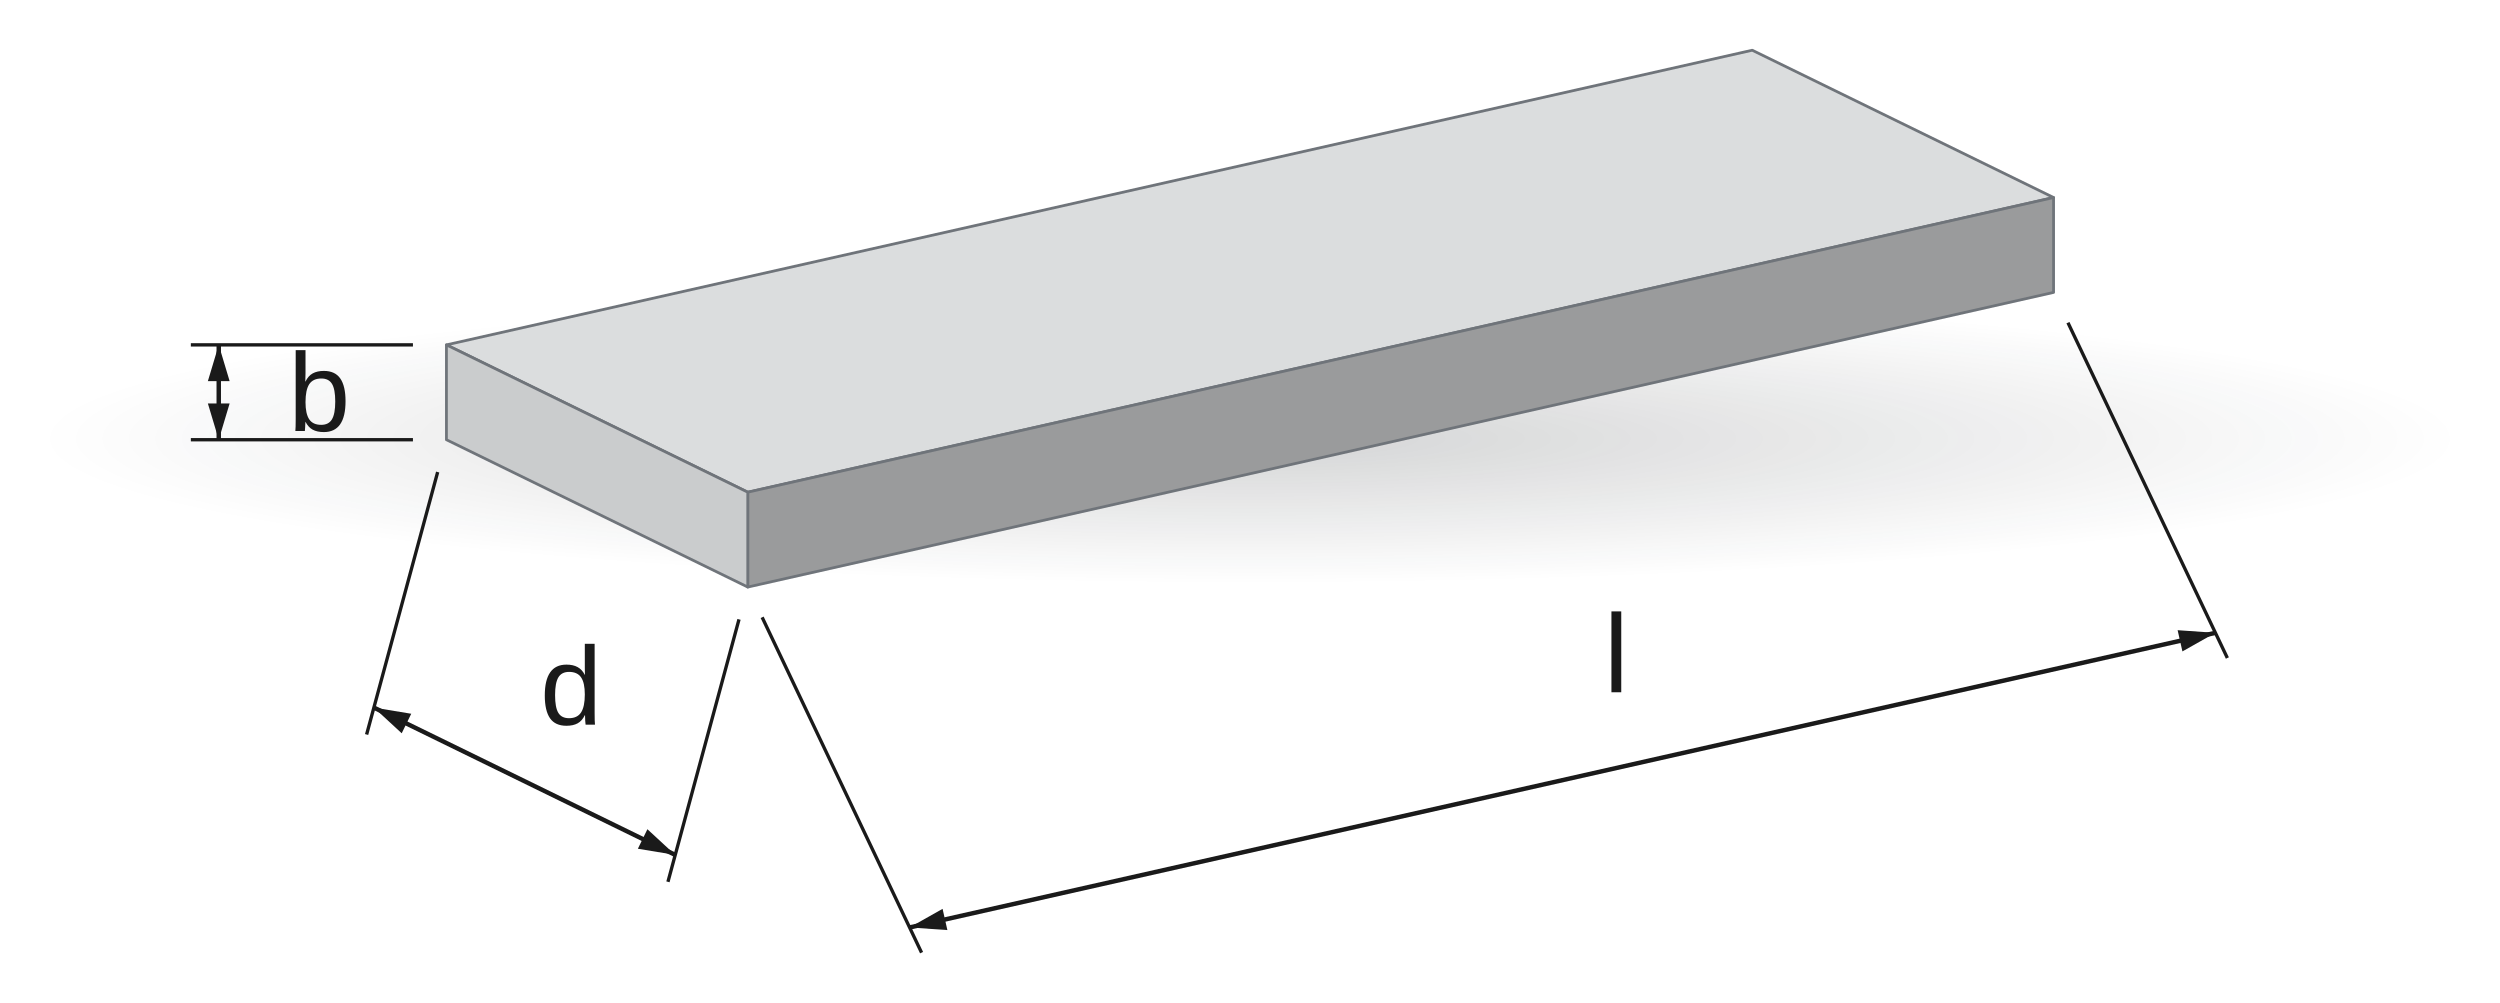
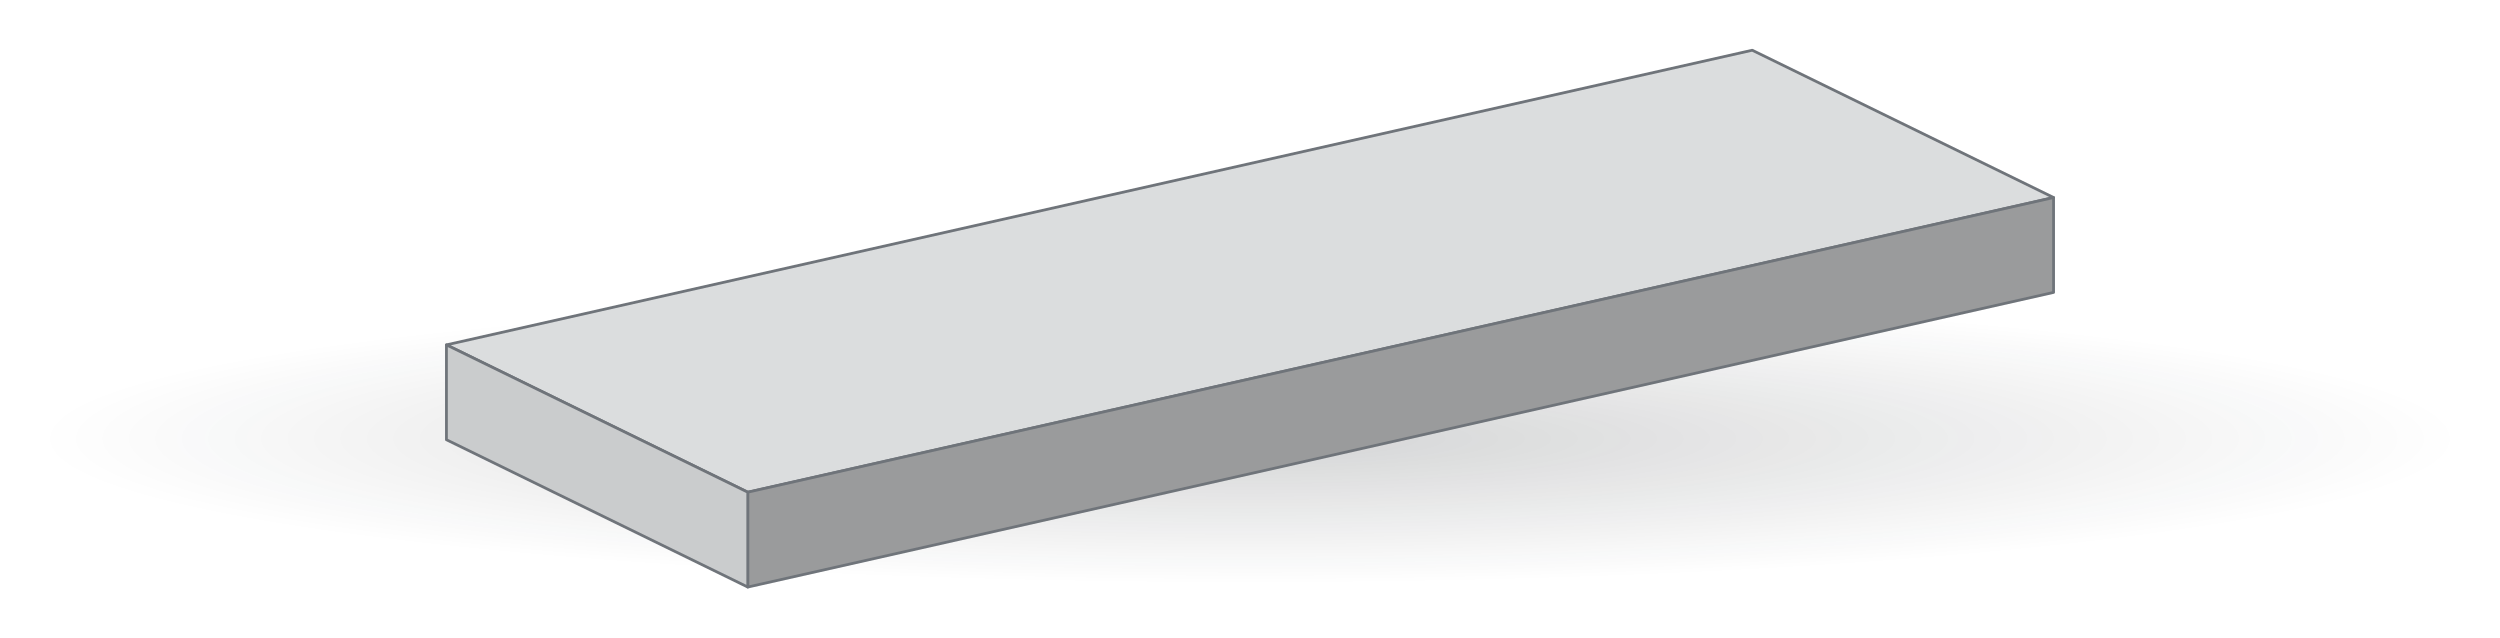
- <svg xmlns="http://www.w3.org/2000/svg" viewBox="-160 -157.6 896 359.43" role="img" aria-label="Ghid dimensiuni – Bară lată">
+ <svg xmlns="http://www.w3.org/2000/svg" viewBox="-160 -157.6 896 228.4" role="img" aria-label="Desen tehnic – Bară lată">
  <defs>
    <radialGradient id="sh">
      <stop offset="0" stop-color="#101418" stop-opacity="0.18" />
      <stop offset="1" stop-color="#101418" stop-opacity="0" />
    </radialGradient>
  </defs>
  <ellipse cx="288" cy="-0.4" rx="430" ry="52" fill="url(#sh)" />
  <polygon points="108,18.8 0,-34 468,-139.6 576,-86.8" fill="rgb(219,221,222)" stroke="#6f747a" stroke-width="1" stroke-linejoin="round" />
  <polygon points="108,52.8 108,18.8 576,-86.8 576,-52.8" fill="rgb(154,155,156)" stroke="#6f747a" stroke-width="1" stroke-linejoin="round" />
  <path d="M0,0L108,52.8L108,18.8L0,-34Z" fill-rule="evenodd" fill="rgb(202,204,205)" stroke="#6f747a" stroke-width="1" stroke-linejoin="round" />
-   <line x1="-12" y1="-34" x2="-91.6" y2="-34" stroke="#1a1a1a" stroke-width="1.2" />
-   <line x1="-12" y1="0" x2="-91.6" y2="0" stroke="#1a1a1a" stroke-width="1.2" />
-   <line x1="-81.6" y1="-34" x2="-81.6" y2="0" stroke="#1a1a1a" stroke-width="1.6" />
-   <polygon points="-81.6,-34 -77.7,-21 -85.5,-21" fill="#1a1a1a" />
-   <polygon points="-81.6,0 -85.5,-13 -77.7,-13" fill="#1a1a1a" />
-   <text x="-45.6" y="-17" font-family="Arial, Helvetica, sans-serif" font-size="40" fill="#1a1a1a" text-anchor="middle" dominant-baseline="central">b</text>
-   <line x1="-3.14" y1="11.58" x2="-28.61" y2="105.65" stroke="#1a1a1a" stroke-width="1.2" />
-   <line x1="104.86" y1="64.38" x2="79.39" y2="158.45" stroke="#1a1a1a" stroke-width="1.2" />
-   <line x1="-26" y1="96" x2="82" y2="148.8" stroke="#1a1a1a" stroke-width="1.6" />
-   <polygon points="-26,96 -12.61,98.21 -16.03,105.21" fill="#1a1a1a" />
-   <polygon points="82,148.8 68.61,146.59 72.03,139.59" fill="#1a1a1a" />
-   <text x="44.69" y="88.26" font-family="Arial, Helvetica, sans-serif" font-size="40" fill="#1a1a1a" text-anchor="middle" dominant-baseline="central">d</text>
-   <line x1="113.15" y1="63.64" x2="170.29" y2="183.83" stroke="#1a1a1a" stroke-width="1.2" />
-   <line x1="581.15" y1="-41.96" x2="638.29" y2="78.23" stroke="#1a1a1a" stroke-width="1.2" />
-   <line x1="166" y1="174.8" x2="634" y2="69.2" stroke="#1a1a1a" stroke-width="1.6" />
-   <polygon points="166,174.8 177.82,168.13 179.54,175.74" fill="#1a1a1a" />
-   <polygon points="634,69.2 622.18,75.87 620.46,68.26" fill="#1a1a1a" />
-   <text x="419.28" y="76.64" font-family="Arial, Helvetica, sans-serif" font-size="40" fill="#1a1a1a" text-anchor="middle" dominant-baseline="central">l</text>
</svg>
